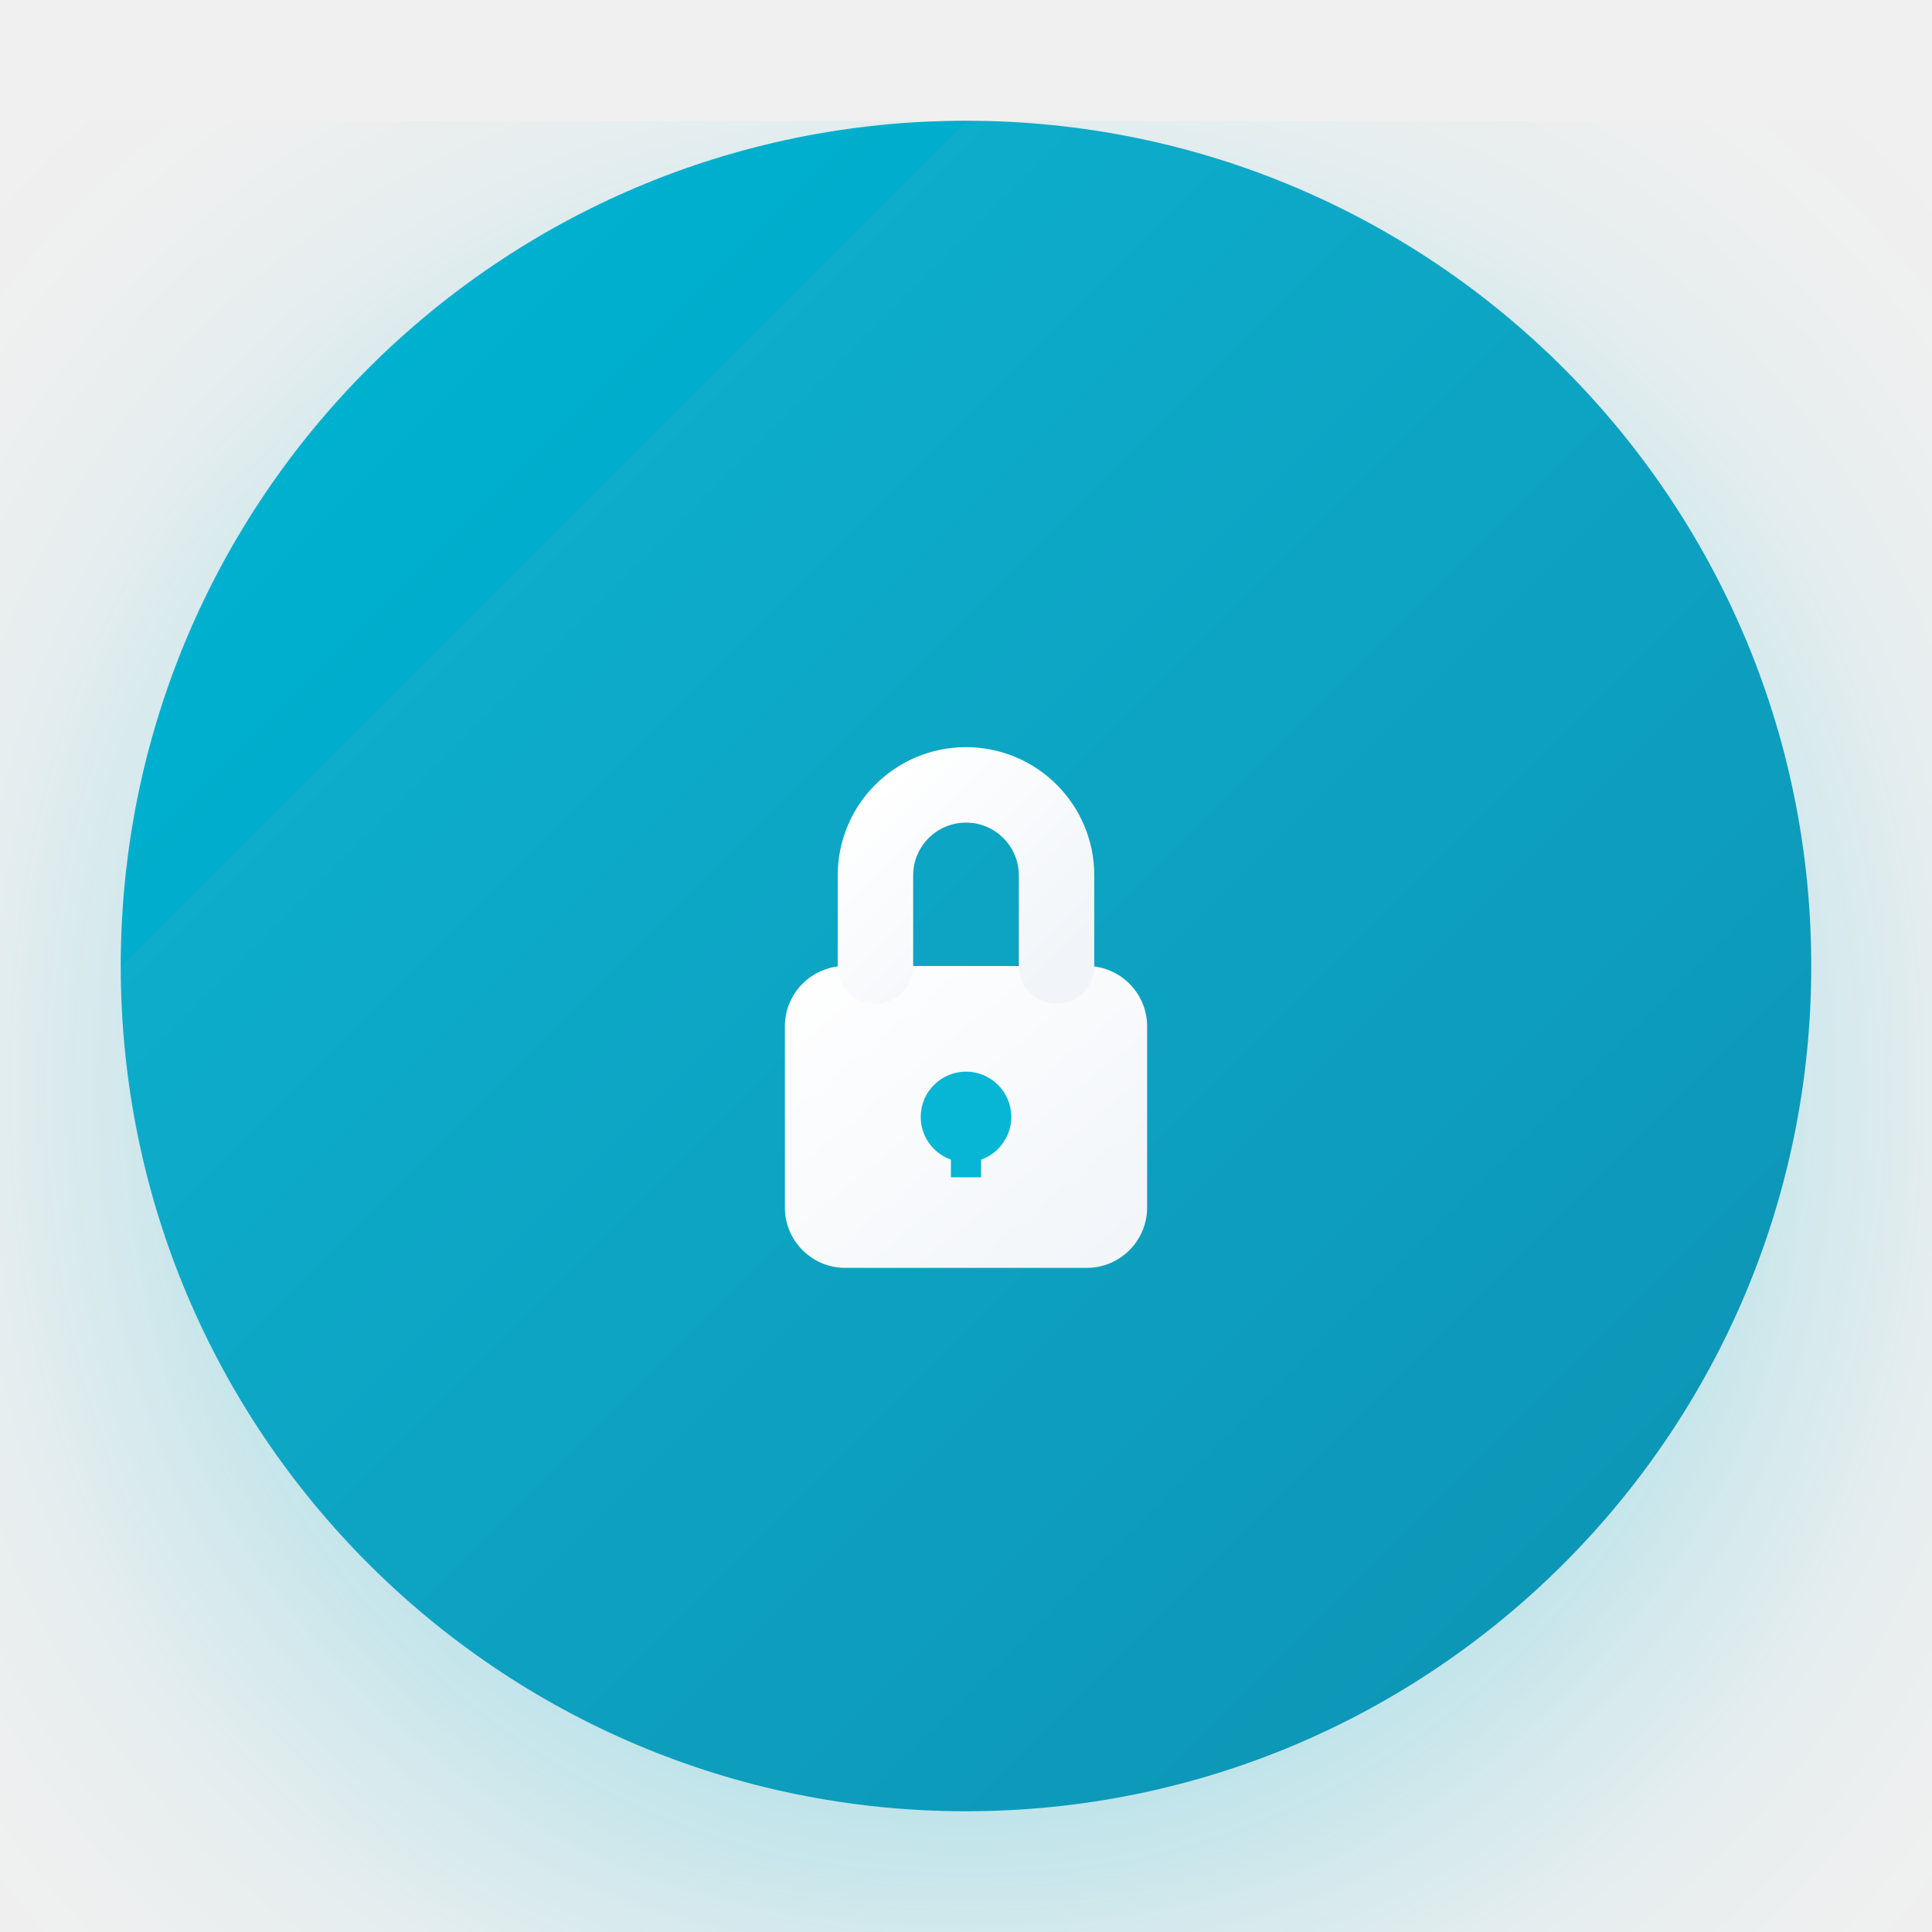
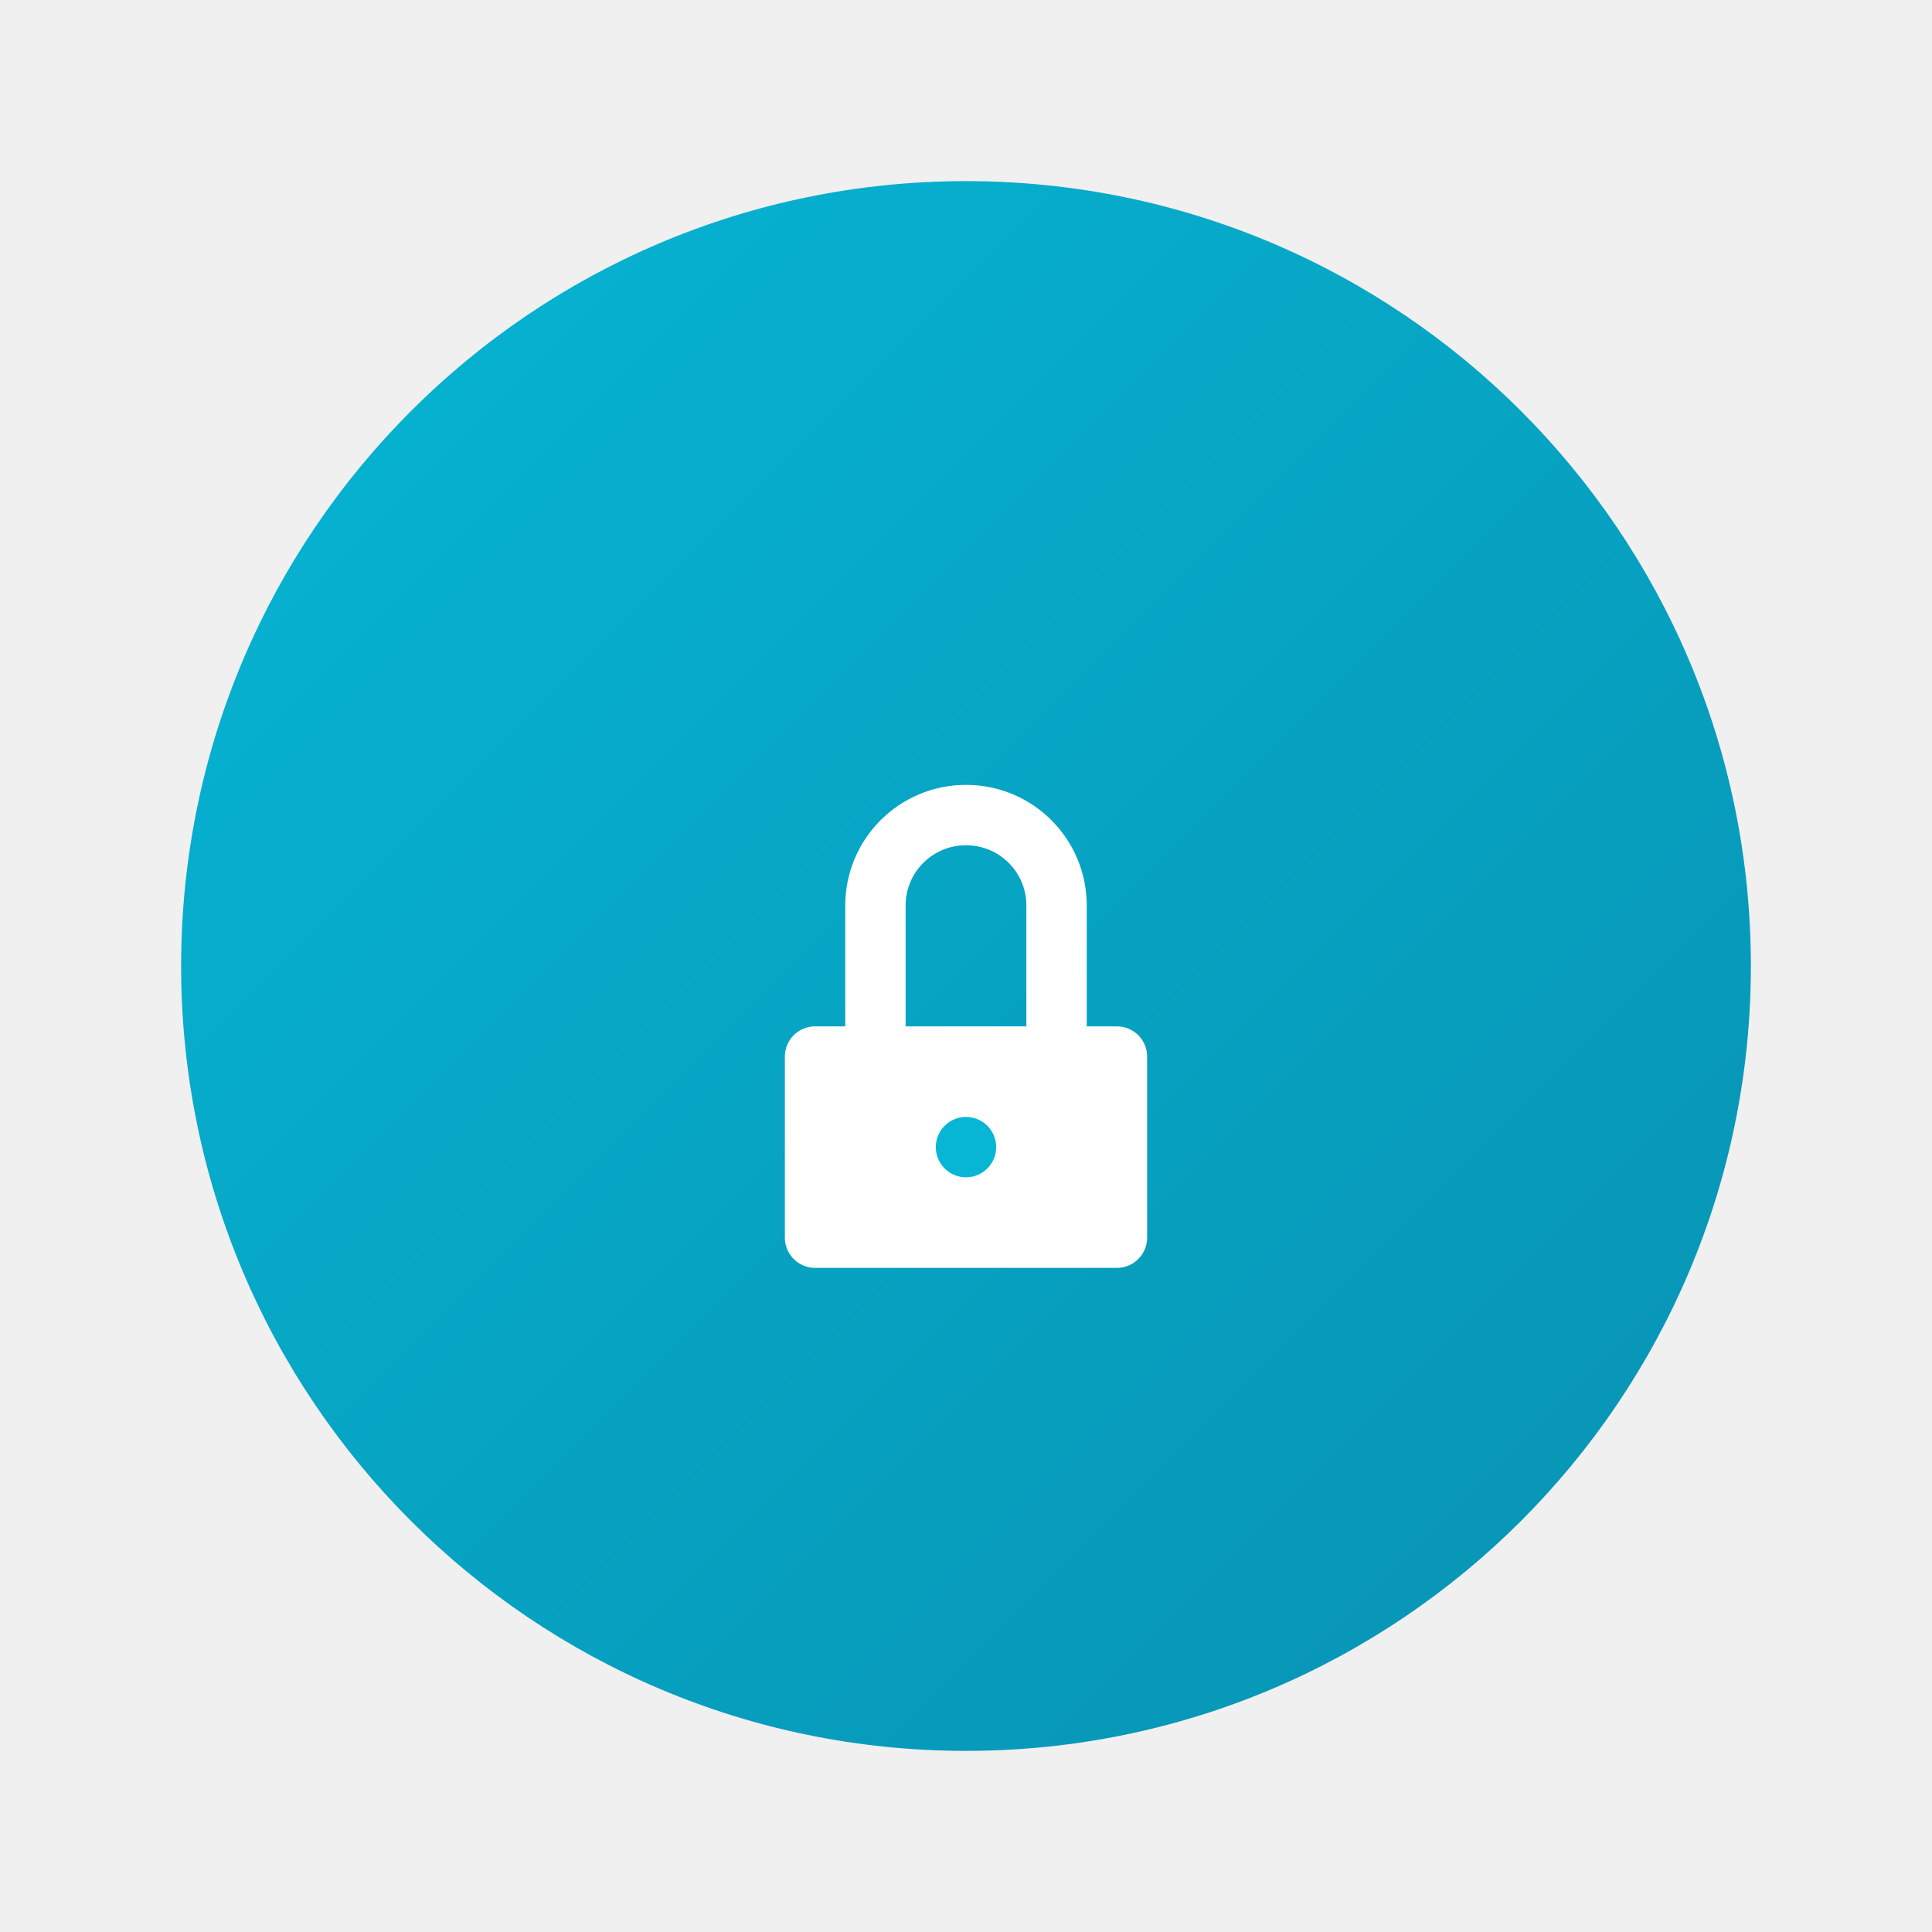
<svg xmlns="http://www.w3.org/2000/svg" width="64" height="64" viewBox="0 0 64 64" fill="none">
  <defs>
    <linearGradient id="iconGradient" x1="0%" y1="0%" x2="100%" y2="100%">
      <stop offset="0%" style="stop-color:#06b6d4;stop-opacity:1" />
      <stop offset="100%" style="stop-color:#0891b2;stop-opacity:1" />
    </linearGradient>
-     <linearGradient id="lockWhite" x1="0%" y1="0%" x2="100%" y2="100%">
-       <stop offset="0%" style="stop-color:#ffffff;stop-opacity:1" />
-       <stop offset="100%" style="stop-color:#f1f5f9;stop-opacity:1" />
-     </linearGradient>
-     <filter id="shadow">
-       <feDropShadow dx="0" dy="4" stdDeviation="8" flood-color="#06b6d4" flood-opacity="0.3" />
-     </filter>
  </defs>
-   <circle cx="32" cy="32" r="28" fill="url(#iconGradient)" filter="url(#shadow)" />
-   <g transform="translate(22, 22)">
-     <rect x="4" y="10" width="12" height="10" rx="2" fill="url(#lockWhite)" />
-     <path d="M7 10V7C7 5.343 8.343 4 10 4C11.657 4 13 5.343 13 7V10" stroke="url(#lockWhite)" stroke-width="2.5" fill="none" stroke-linecap="round" />
-     <circle cx="10" cy="15" r="1.5" fill="#06b6d4" />
-     <rect x="9.5" y="15" width="1" height="2" fill="#06b6d4" />
+   <circle cx="32" cy="32" r="26" fill="url(#iconGradient)" />
+   <g transform="translate(32, 32)">
+     <rect x="-6" y="2" width="12" height="8" rx="1" fill="white" />
+     <path d="M-3 2V-2C-3 -3.66 -1.66 -5 0 -5C1.66 -5 3 -3.66 3 -2V2" stroke="white" stroke-width="2" fill="none" stroke-linecap="round" />
+     <circle cx="0" cy="6" r="1" fill="#06b6d4" />
  </g>
</svg>
